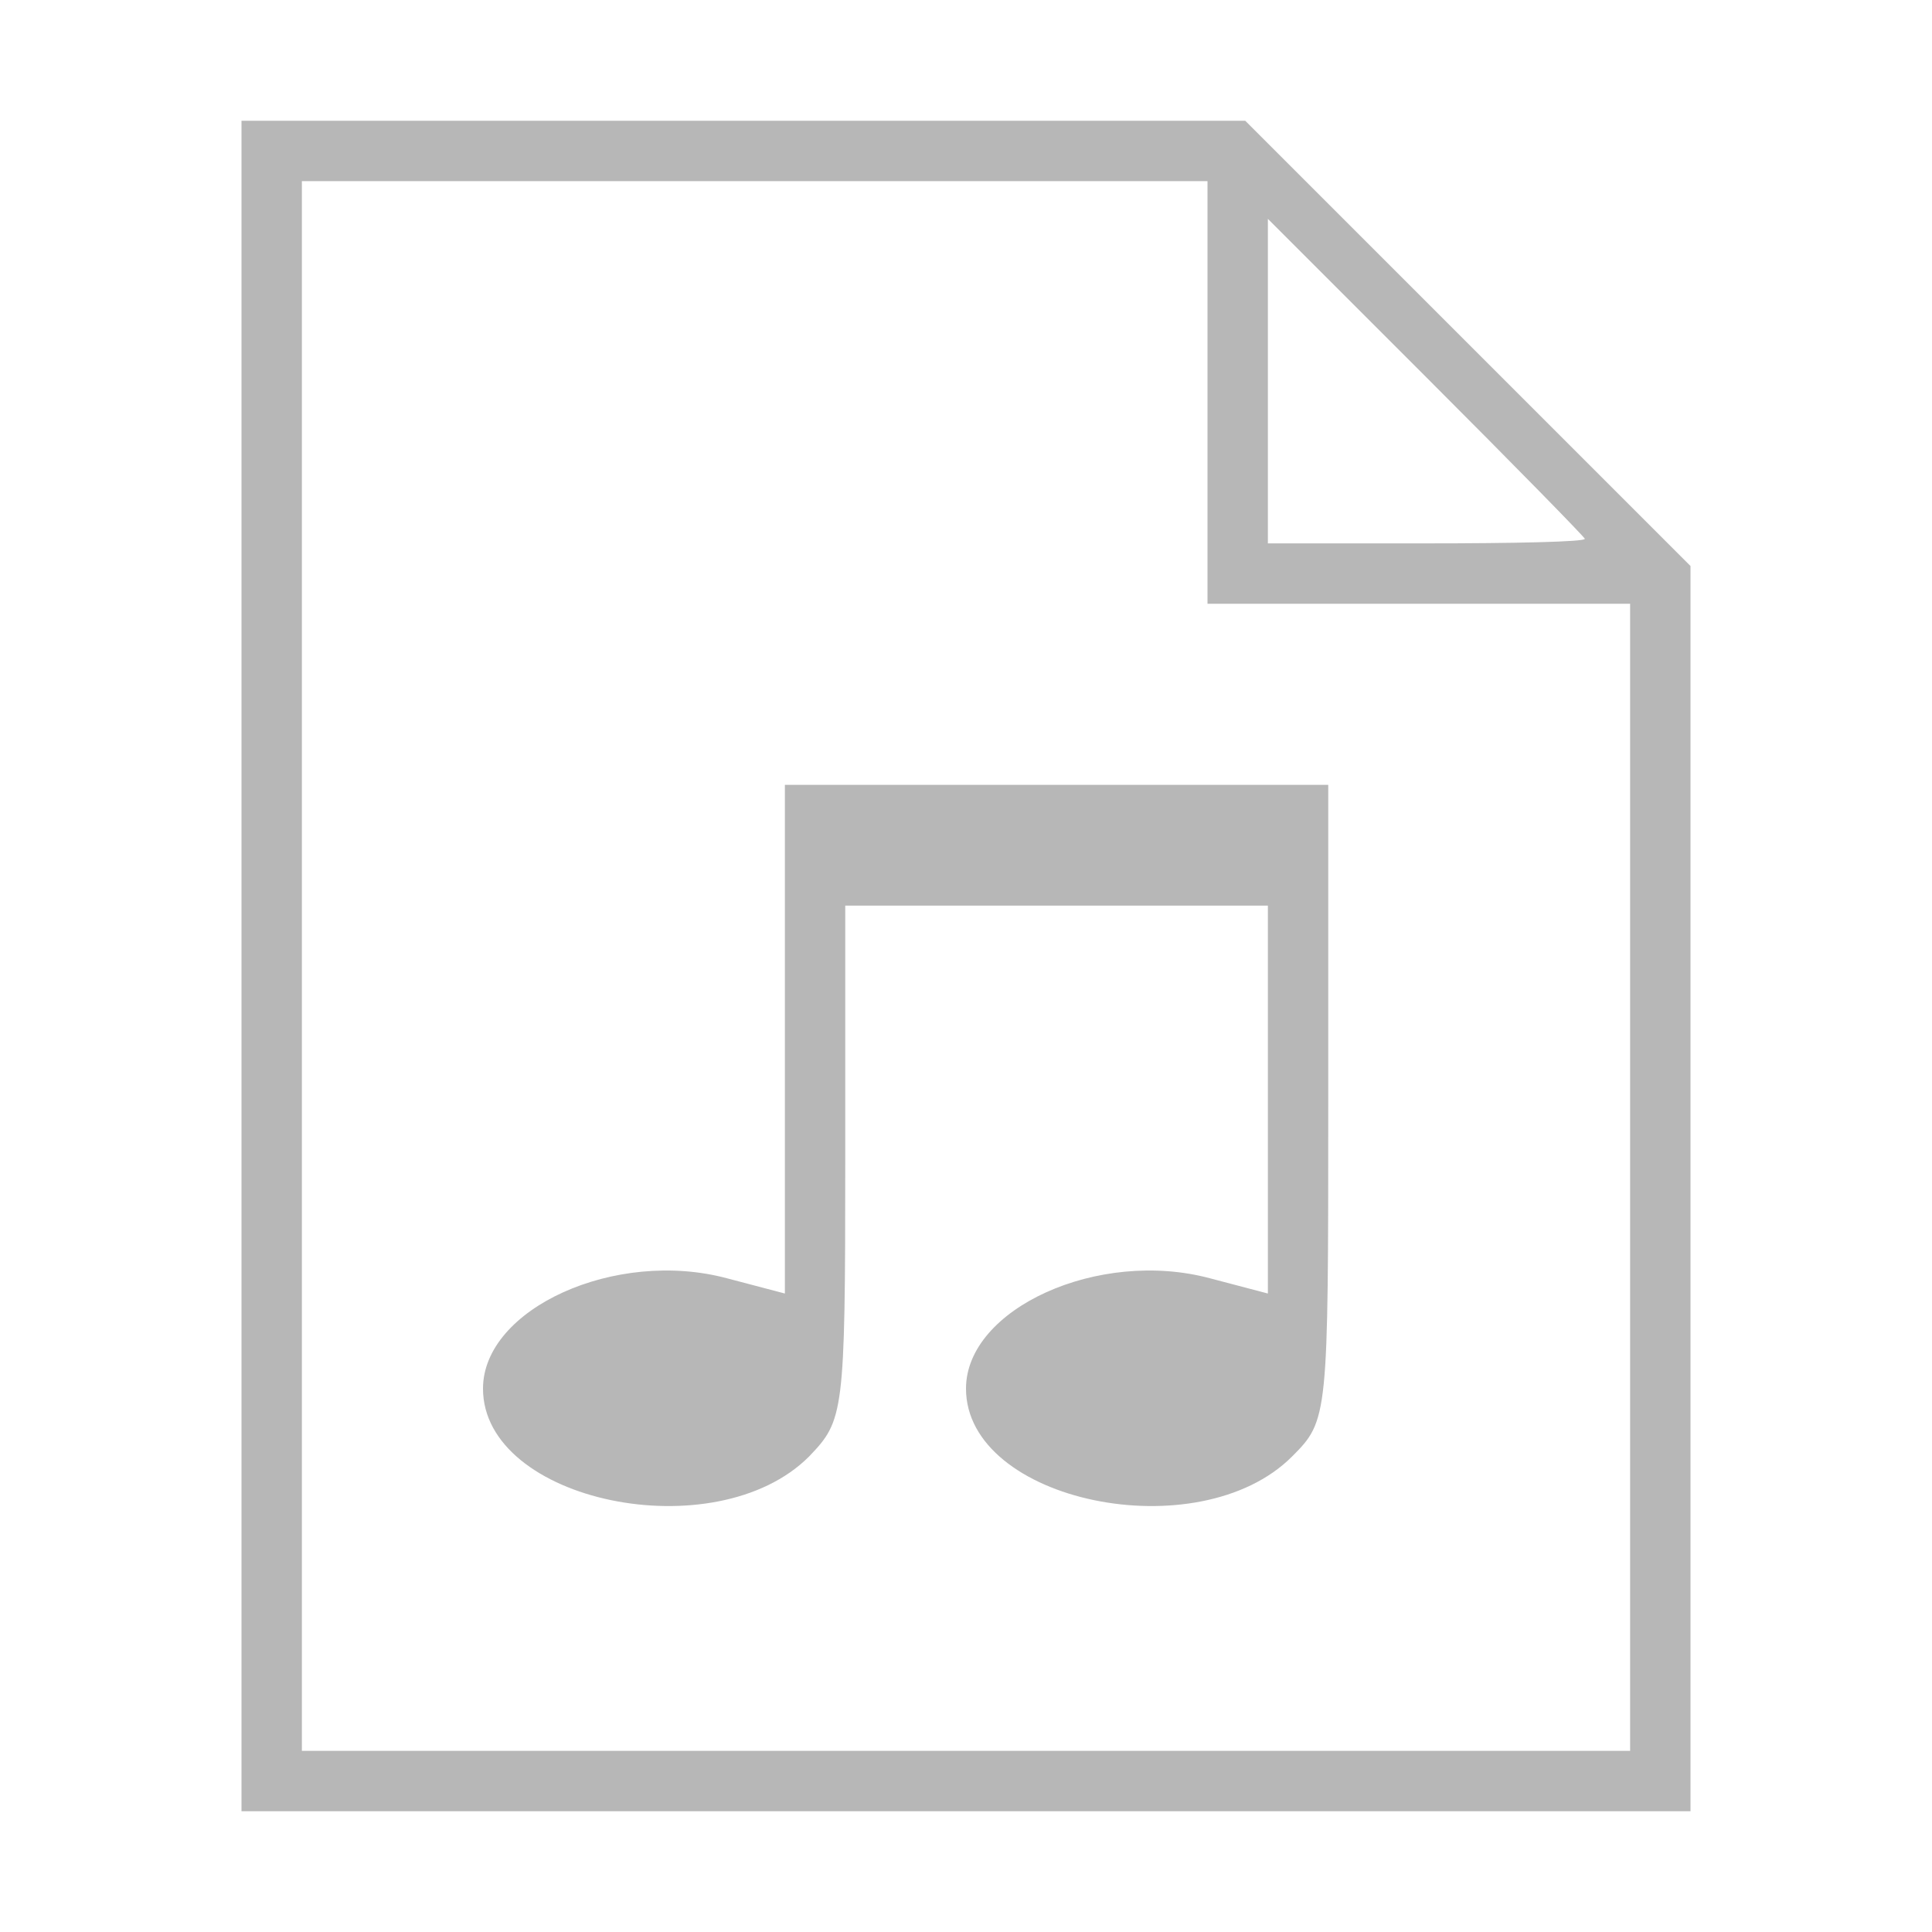
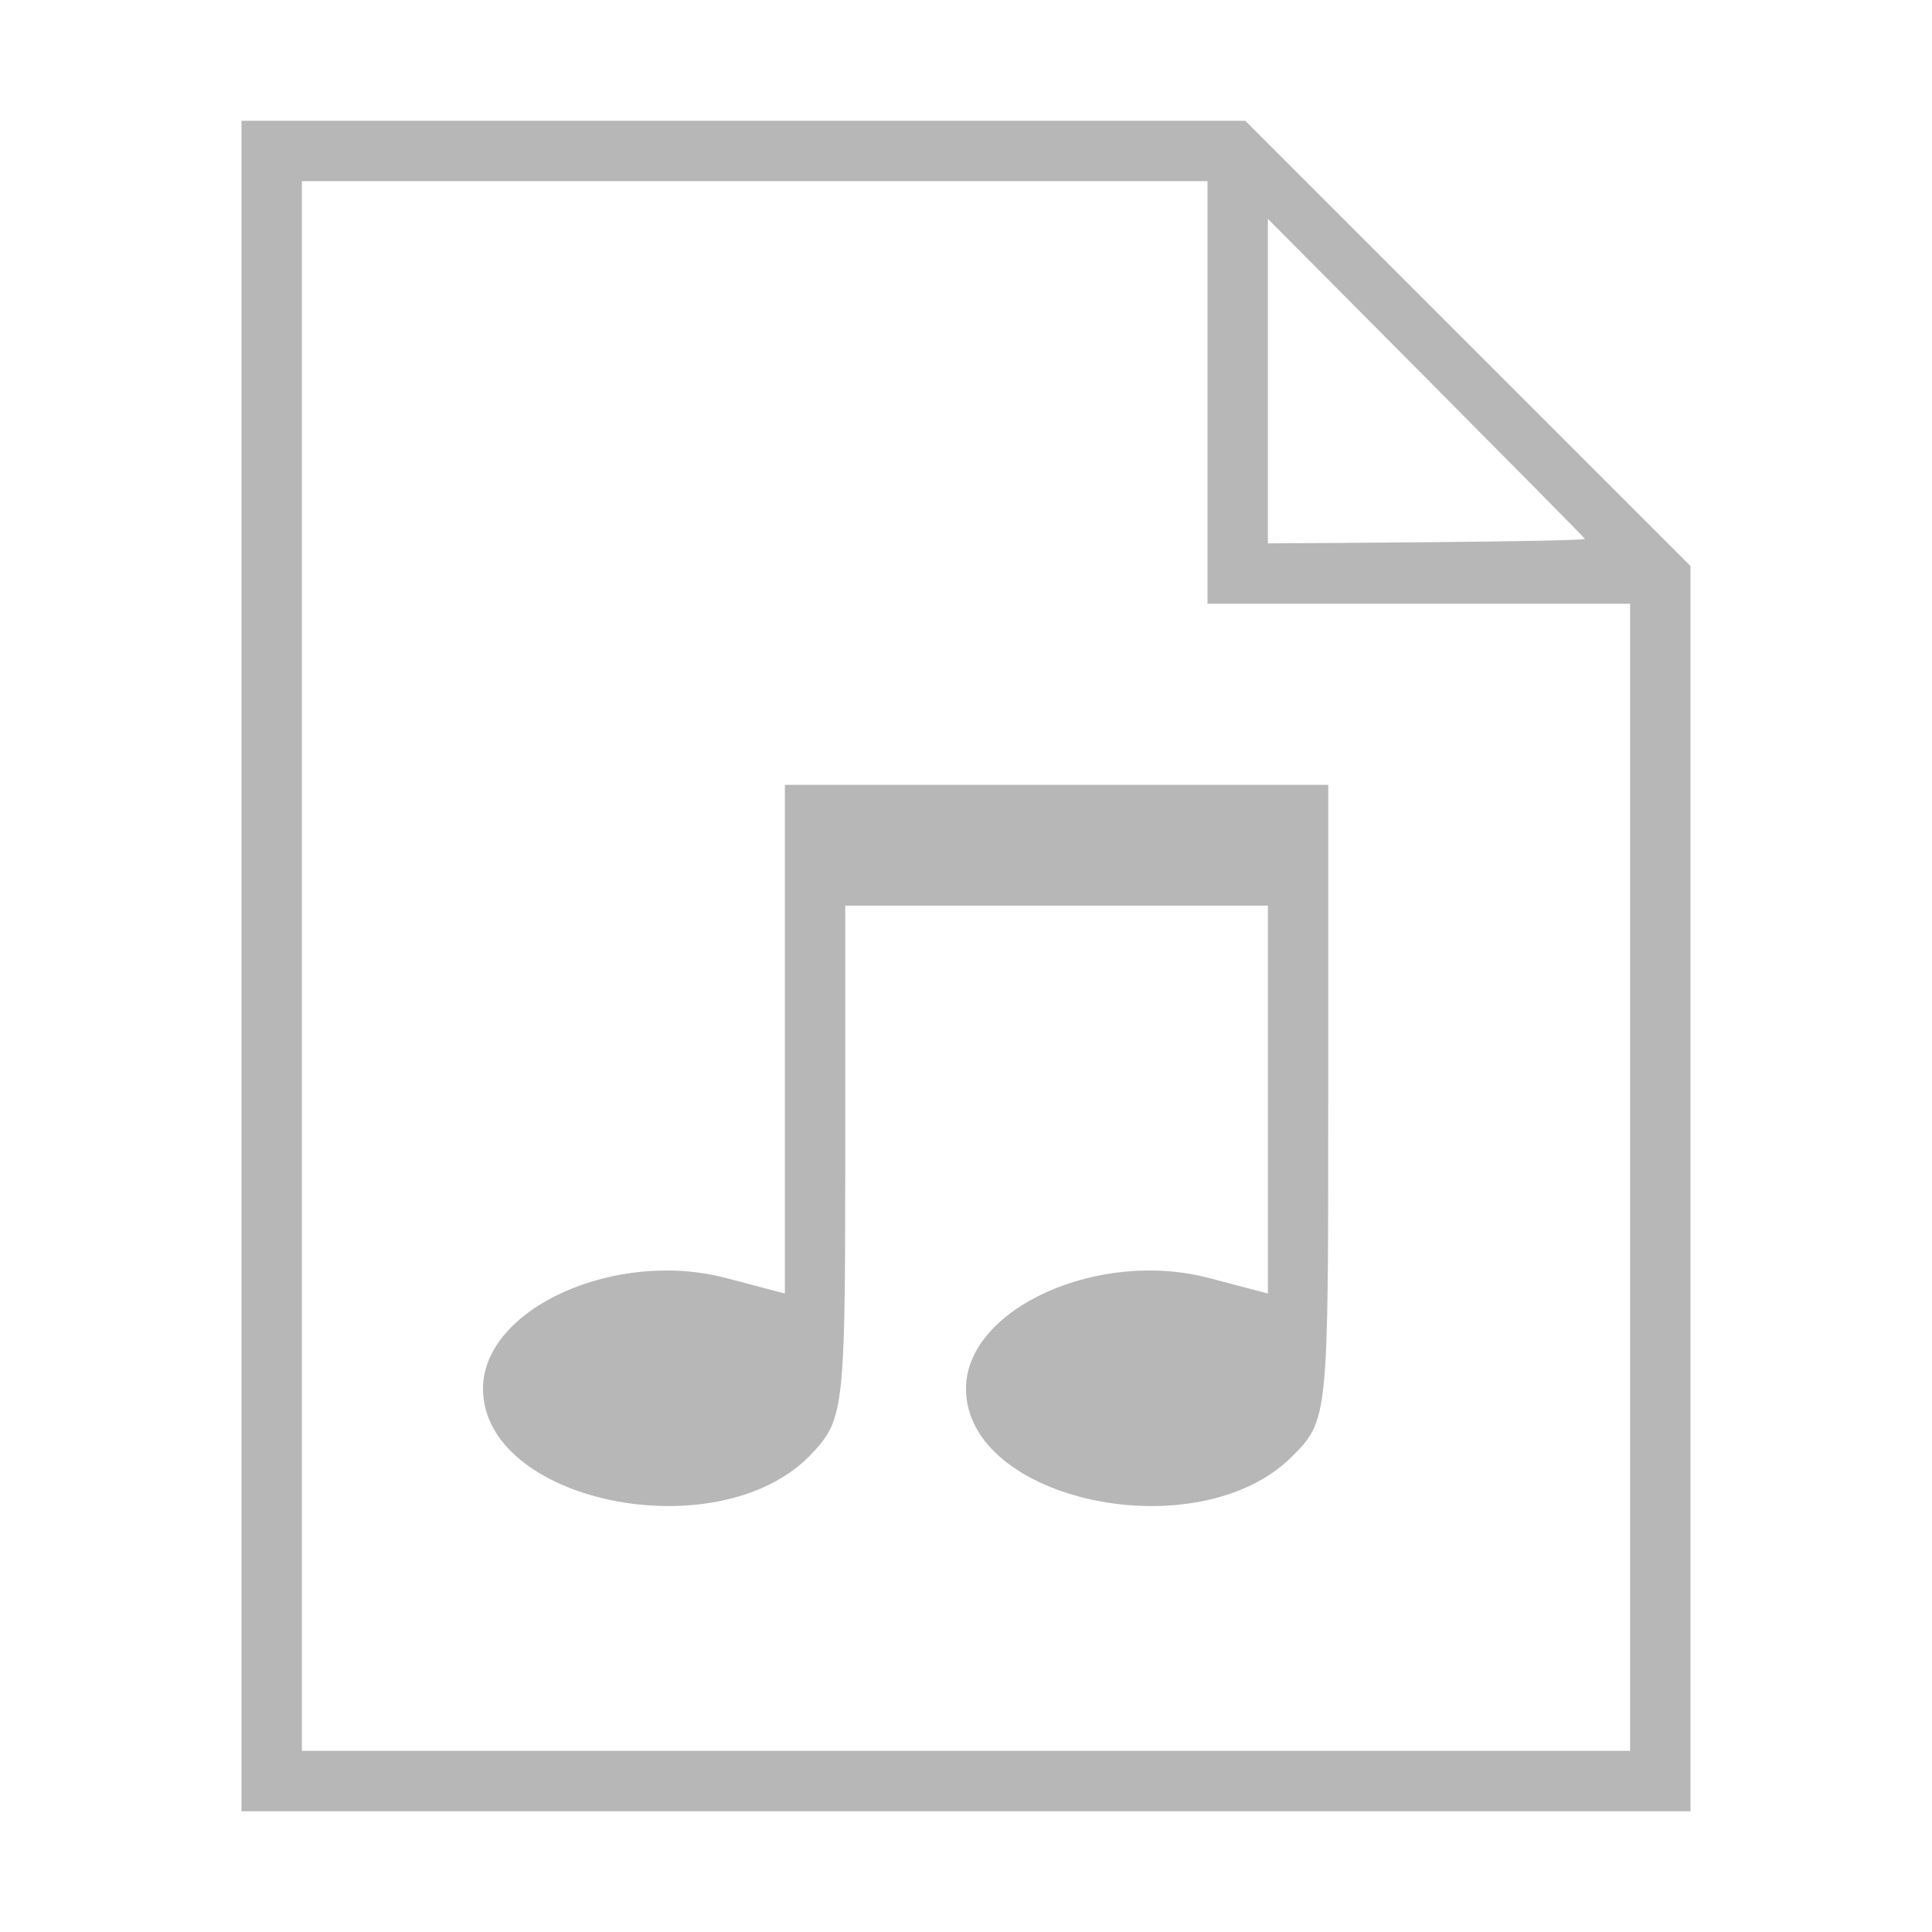
- <svg xmlns="http://www.w3.org/2000/svg" version="1.0" width="128" height="128" viewBox="0 0 96 96" preserveAspectRatio="xMidYMid meet" id="svg12">
-   <defs id="defs16" />
-   <path style="opacity:1;fill:#b7b7b7;fill-opacity:1;fill-rule:nonzero;stroke:none;stroke-width:6.176;stroke-linecap:butt;stroke-linejoin:miter;stroke-miterlimit:4;stroke-dasharray:none;stroke-dashoffset:0;stroke-opacity:0.365;paint-order:normal" d="M 16 8 L 16 64 L 16 120 L 64 120 L 112 120 L 112 78.699 L 112 37.5 L 97.199 22.699 L 82.5 8 L 49.199 8 L 16 8 z M 20 12 L 50 12 L 80 12 L 80 26 L 80 40 L 94 40 L 108 40 L 108 78 L 108 116 L 64 116 L 20 116 L 20 64 L 20 12 z M 84 14.5 L 94.5 25 C 100.3 30.8 105 35.599 105 35.699 C 105 35.899 100.3 36 94.5 36 L 84 36 L 84 25.301 L 84 14.5 z M 52 52 L 52 68.9 L 52 85.699 L 48.199 84.699 C 40.799 82.699 32 86.7 32 92 C 32 99.5 47.4 102.7 53.6 96.5 C 55.9 94.1 56 93.7 56 77 L 56 60 L 70 60 L 84 60 L 84 72.9 L 84 85.699 L 80.199 84.699 C 72.799 82.699 64 86.7 64 92 C 64 99.5 79.4 102.7 85.6 96.5 C 88 94.1 88 93.9 88 73 L 88 52 L 70 52 L 52 52 z " transform="scale(0.75)" id="rect834" />
+ <svg xmlns="http://www.w3.org/2000/svg" id="svg12" width="128" height="128" version="1.0" viewBox="0 0 96 96">
+   <path id="rect834" transform="scale(.75)" d="m16 8v112h96v-82.5l-29.5-29.5zm4 4h60v28h28v76h-88zm64 2.5s21 21.099 21 21.199c0 0.2-21 0.301-21 0.301zm-32 37.5v33.699l-3.801-1c-7.4-2-16.199 2.001-16.199 7.301 0 7.5 15.4 10.7 21.6 4.5 2.3-2.4 2.4-2.8 2.4-19.5v-17h28v25.699l-3.801-1c-7.4-2-16.199 2.001-16.199 7.301 0 7.5 15.4 10.7 21.6 4.5 2.4-2.4 2.4-2.6 2.4-23.5v-21z" fill="#b7b7b7" style="paint-order:normal" />
</svg>
